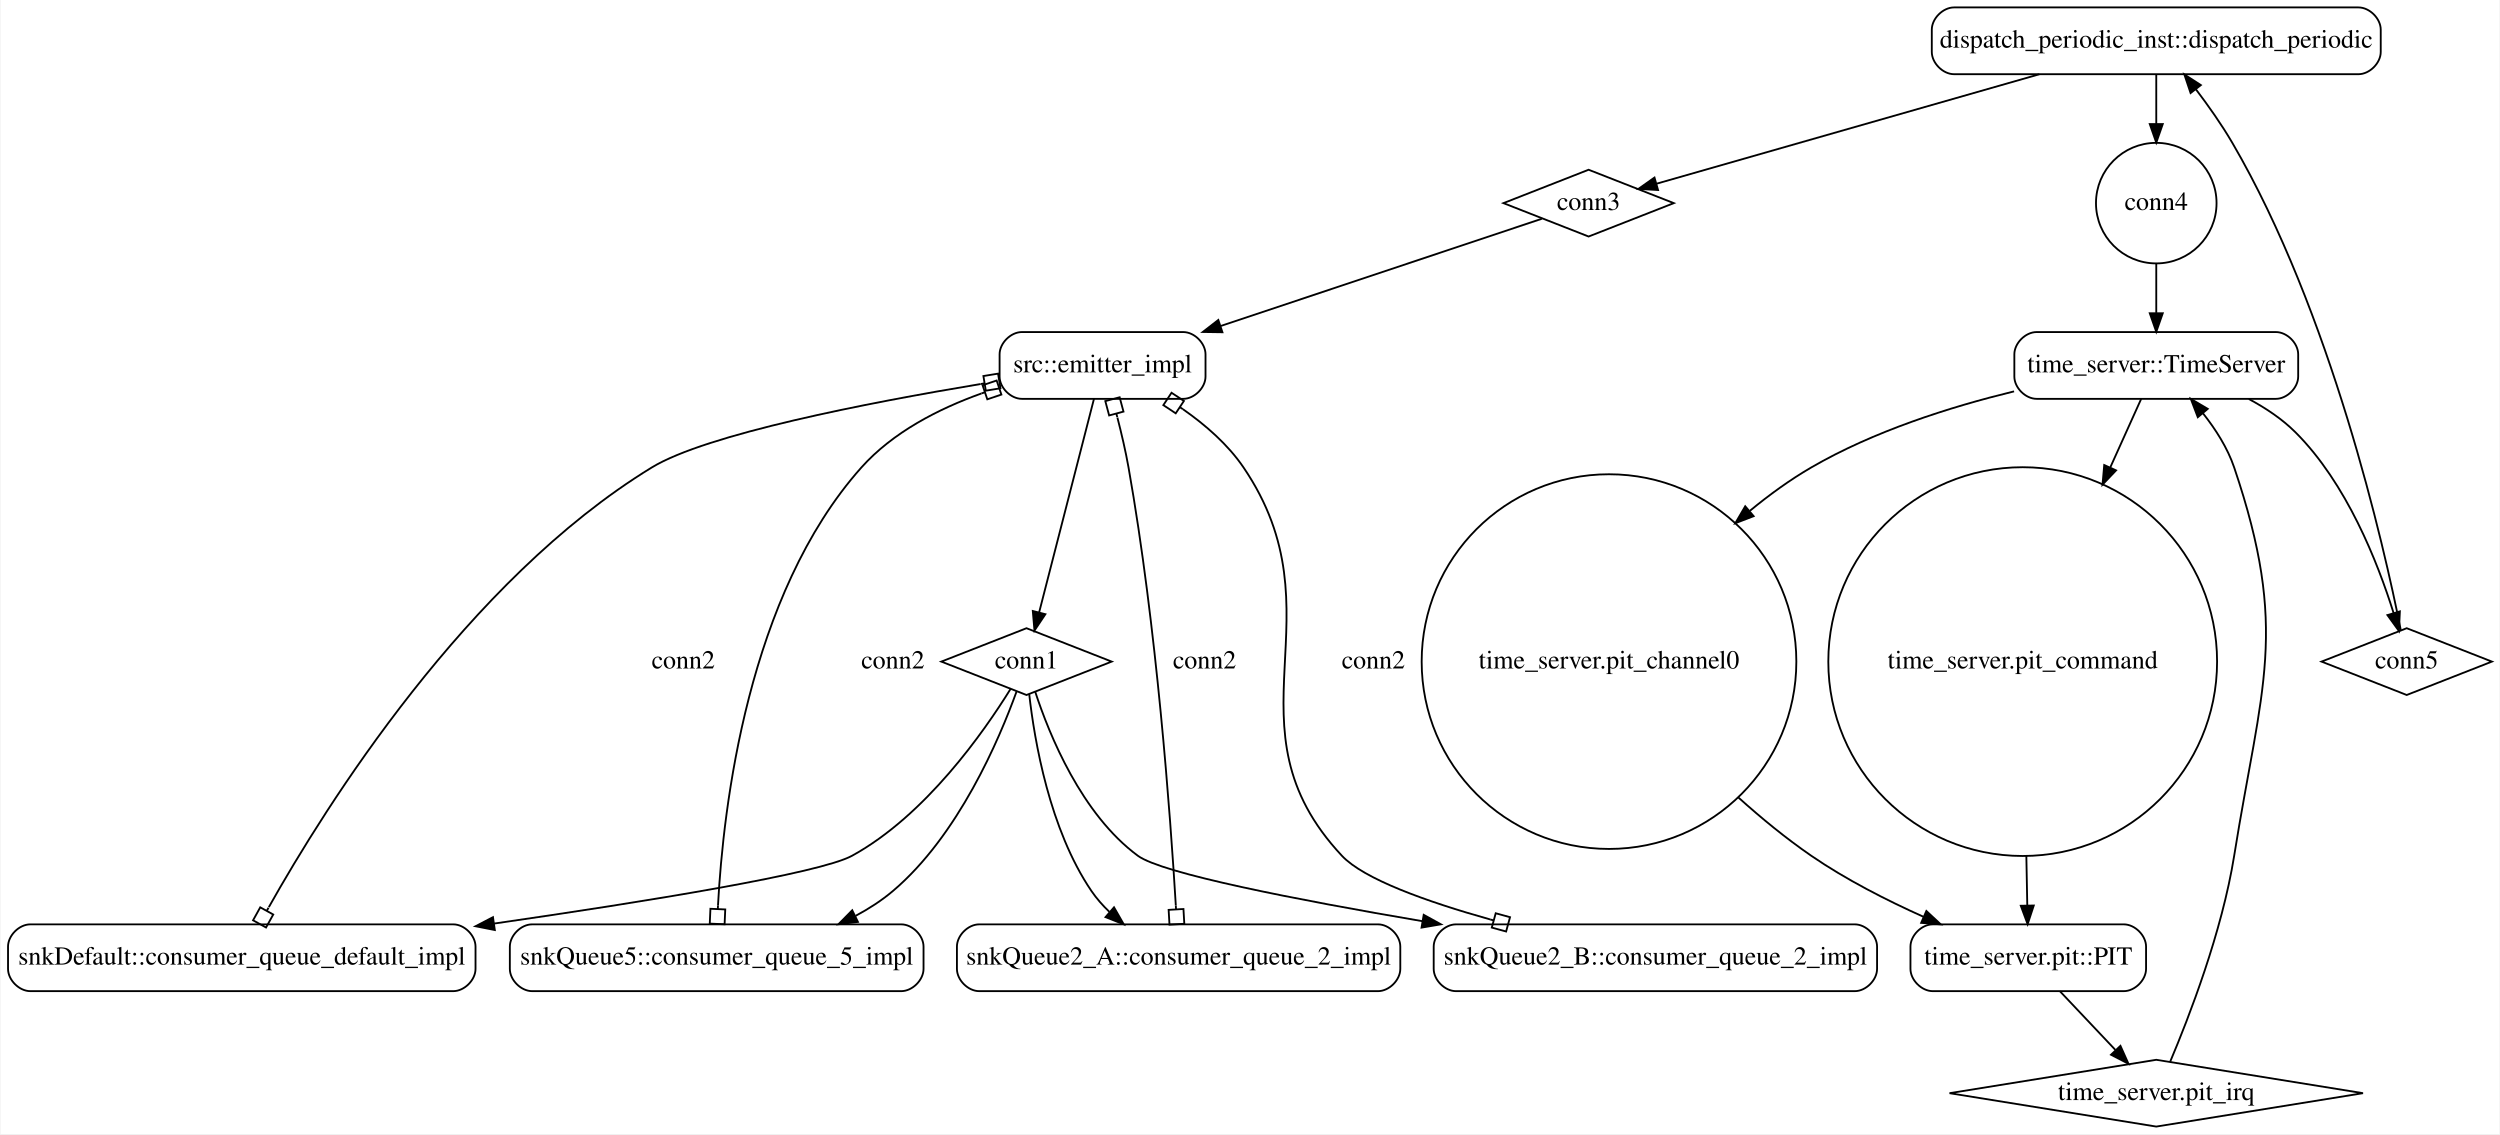
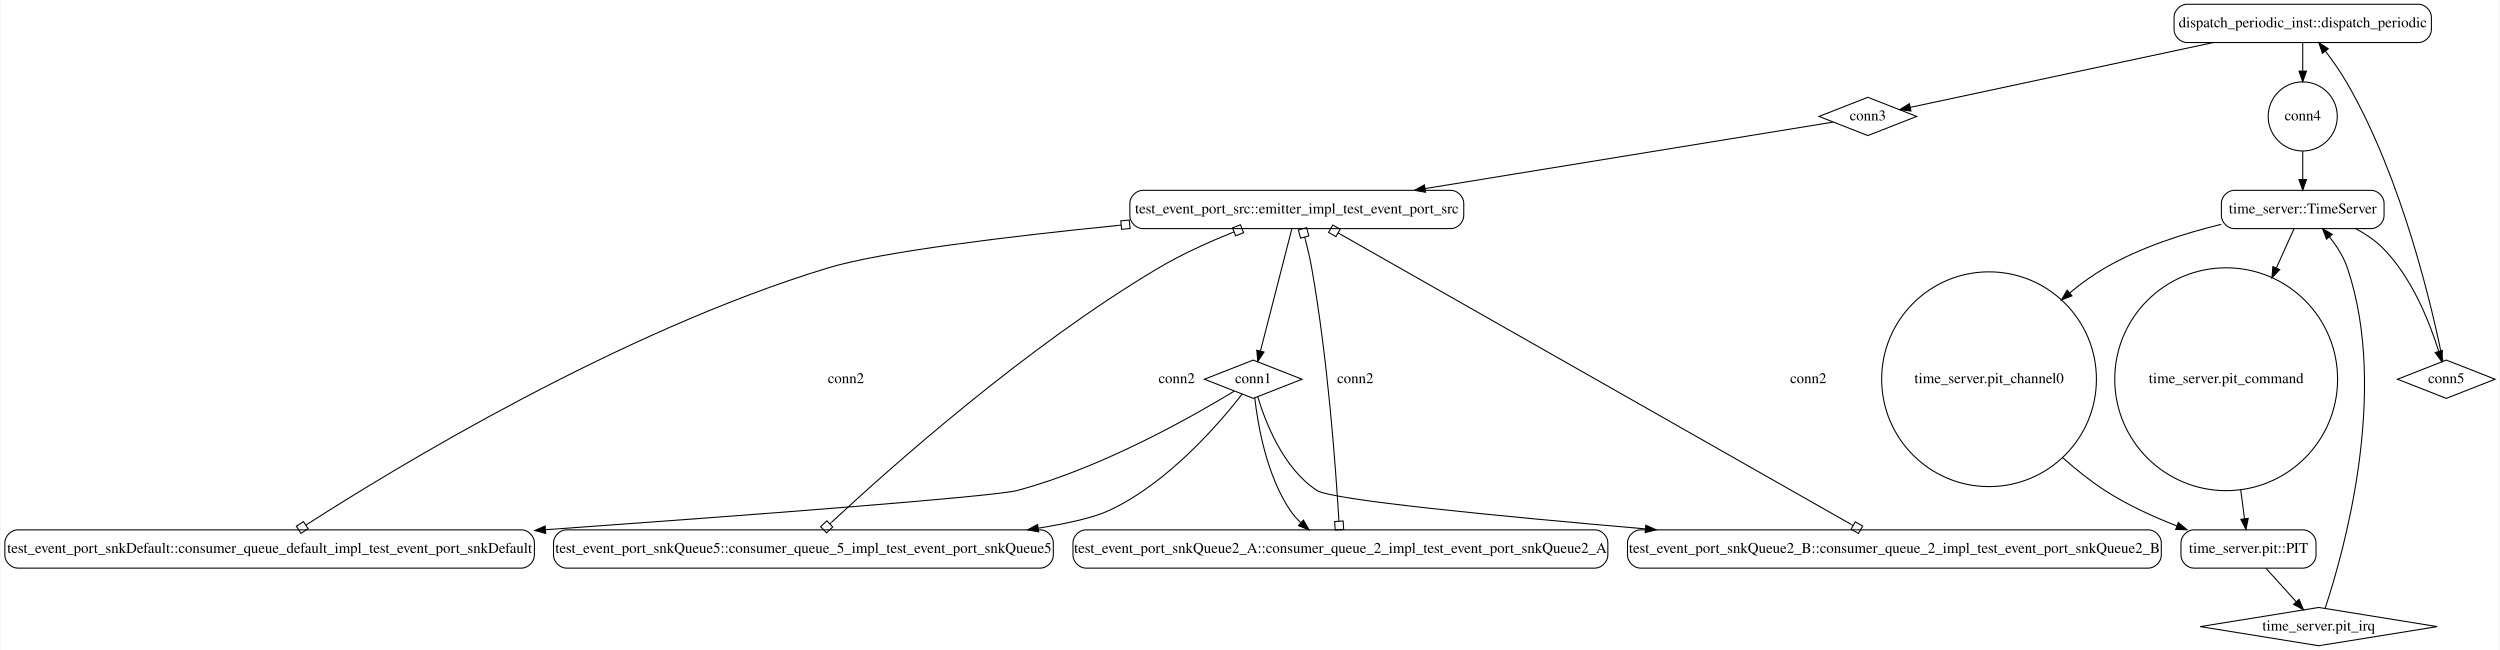
- <svg xmlns="http://www.w3.org/2000/svg" width="1347pt" height="611pt" viewBox="0.00 0.00 1346.96 611.28">
+ <svg xmlns="http://www.w3.org/2000/svg" width="2350pt" height="611pt" viewBox="0.00 0.00 2349.96 611.28">
  <g id="graph0" class="graph" transform="scale(1 1) rotate(0) translate(4 607.2757)">
-     <polygon fill="#ffffff" stroke="transparent" points="-4,4 -4,-607.276 1342.958,-607.276 1342.958,4 -4,4" />
+     <polygon fill="#ffffff" stroke="transparent" points="-4,4 -4,-607.276 2345.958,-607.276 2345.958,4 -4,4" />
    <g id="node1" class="node">
-       <path fill="none" stroke="#000000" d="M633.5,-428.281C633.5,-428.281 546.5,-428.281 546.5,-428.281 540.5,-428.281 534.5,-422.281 534.5,-416.281 534.5,-416.281 534.5,-404.281 534.5,-404.281 534.5,-398.281 540.5,-392.281 546.5,-392.281 546.5,-392.281 633.5,-392.281 633.5,-392.281 639.5,-392.281 645.5,-398.281 645.5,-404.281 645.5,-404.281 645.5,-416.281 645.5,-416.281 645.5,-422.281 639.5,-428.281 633.5,-428.281" />
-       <text text-anchor="middle" x="590" y="-406.581" font-family="Times,serif" font-size="14.00" fill="#000000">src::emitter_impl</text>
+       <path fill="none" stroke="#000000" d="M1360,-428.281C1360,-428.281 1070,-428.281 1070,-428.281 1064,-428.281 1058,-422.281 1058,-416.281 1058,-416.281 1058,-404.281 1058,-404.281 1058,-398.281 1064,-392.281 1070,-392.281 1070,-392.281 1360,-392.281 1360,-392.281 1366,-392.281 1372,-398.281 1372,-404.281 1372,-404.281 1372,-416.281 1372,-416.281 1372,-422.281 1366,-428.281 1360,-428.281" />
+       <text text-anchor="middle" x="1215" y="-406.581" font-family="Times,serif" font-size="14.00" fill="#000000">test_event_port_src::emitter_impl_test_event_port_src</text>
    </g>
    <g id="node2" class="node">
-       <path fill="none" stroke="#000000" d="M240,-109C240,-109 12,-109 12,-109 6,-109 0,-103 0,-97 0,-97 0,-85 0,-85 0,-79 6,-73 12,-73 12,-73 240,-73 240,-73 246,-73 252,-79 252,-85 252,-85 252,-97 252,-97 252,-103 246,-109 240,-109" />
-       <text text-anchor="middle" x="126" y="-87.3" font-family="Times,serif" font-size="14.00" fill="#000000">snkDefault::consumer_queue_default_impl</text>
+       <path fill="none" stroke="#000000" d="M486,-109C486,-109 12,-109 12,-109 6,-109 0,-103 0,-97 0,-97 0,-85 0,-85 0,-79 6,-73 12,-73 12,-73 486,-73 486,-73 492,-73 498,-79 498,-85 498,-85 498,-97 498,-97 498,-103 492,-109 486,-109" />
+       <text text-anchor="middle" x="249" y="-87.3" font-family="Times,serif" font-size="14.00" fill="#000000">test_event_port_snkDefault::consumer_queue_default_impl_test_event_port_snkDefault</text>
    </g>
    <g id="edge6" class="edge">
-       <path fill="none" stroke="#000000" d="M524.303,-400.28C462.871,-390.065 376.326,-373.2 347,-355.281 247.336,-294.387 171.128,-172.619 140.582,-118.277" />
-       <polygon fill="none" stroke="#000000" points="534.963,-397.976 533.667,-405.87 525.773,-404.575 527.068,-396.68 534.963,-397.976" />
-       <polyline fill="none" stroke="#000000" points="526.42,-400.627 524.447,-400.303 " />
-       <polygon fill="none" stroke="#000000" points="132.08,-111.184 139.078,-107.307 142.955,-114.305 135.957,-118.182 132.08,-111.184" />
-       <polyline fill="none" stroke="#000000" points="139.456,-116.243 140.425,-117.993 " />
-       <text text-anchor="middle" x="364" y="-246.941" font-family="Times,serif" font-size="14.00" fill="#000000">conn2</text>
+       <path fill="none" stroke="#000000" d="M1047.622,-395.357C945.04,-385.057 824.096,-370.516 774,-355.281 578.308,-295.771 367.201,-167.428 284.793,-114.528" />
+       <polygon fill="none" stroke="#000000" points="1058.202,-392.392 1057.409,-400.352 1049.448,-399.559 1050.241,-391.598 1058.202,-392.392" />
+       <polyline fill="none" stroke="#000000" points="1049.845,-395.579 1047.854,-395.38 " />
+       <polygon fill="none" stroke="#000000" points="274.136,-112.414 278.473,-105.691 285.195,-110.027 280.859,-116.75 274.136,-112.414" />
+       <polyline fill="none" stroke="#000000" points="283.027,-113.389 284.708,-114.473 " />
+       <text text-anchor="middle" x="791" y="-246.941" font-family="Times,serif" font-size="14.00" fill="#000000">conn2</text>
    </g>
    <g id="node3" class="node">
-       <path fill="none" stroke="#000000" d="M738.5,-109C738.5,-109 523.5,-109 523.5,-109 517.5,-109 511.5,-103 511.5,-97 511.5,-97 511.5,-85 511.5,-85 511.5,-79 517.5,-73 523.5,-73 523.5,-73 738.5,-73 738.5,-73 744.5,-73 750.5,-79 750.5,-85 750.5,-85 750.5,-97 750.5,-97 750.5,-103 744.5,-109 738.5,-109" />
-       <text text-anchor="middle" x="631" y="-87.3" font-family="Times,serif" font-size="14.00" fill="#000000">snkQueue2_A::consumer_queue_2_impl</text>
+       <path fill="none" stroke="#000000" d="M1495.5,-109C1495.5,-109 1016.5,-109 1016.5,-109 1010.5,-109 1004.5,-103 1004.5,-97 1004.5,-97 1004.5,-85 1004.5,-85 1004.5,-79 1010.5,-73 1016.5,-73 1016.5,-73 1495.5,-73 1495.5,-73 1501.5,-73 1507.5,-79 1507.5,-85 1507.5,-85 1507.5,-97 1507.5,-97 1507.5,-103 1501.5,-109 1495.5,-109" />
+       <text text-anchor="middle" x="1256" y="-87.3" font-family="Times,serif" font-size="14.00" fill="#000000">test_event_port_snkQueue2_A::consumer_queue_2_impl_test_event_port_snkQueue2_A</text>
    </g>
    <g id="edge7" class="edge">
-       <path fill="none" stroke="#000000" d="M597.999,-382.192C600.213,-373.612 602.434,-364.11 604,-355.281 619.125,-269.998 626.589,-167.619 629.493,-119.12" />
-       <polygon fill="none" stroke="#000000" points="599.212,-393.13 591.484,-391.061 593.553,-383.333 601.281,-385.402 599.212,-393.13" />
-       <polyline fill="none" stroke="#000000" points="597.417,-384.367 597.934,-382.435 " />
-       <polygon fill="none" stroke="#000000" points="626.081,-108.84 634.068,-109.303 633.605,-117.29 625.619,-116.827 626.081,-108.84" />
-       <polyline fill="none" stroke="#000000" points="629.612,-117.058 629.496,-119.055 " />
-       <text text-anchor="middle" x="645" y="-246.941" font-family="Times,serif" font-size="14.00" fill="#000000">conn2</text>
+       <path fill="none" stroke="#000000" d="M1222.999,-382.192C1225.213,-373.612 1227.434,-364.11 1229,-355.281 1244.126,-269.998 1251.589,-167.619 1254.493,-119.12" />
+       <polygon fill="none" stroke="#000000" points="1224.212,-393.13 1216.484,-391.061 1218.553,-383.333 1226.281,-385.402 1224.212,-393.13" />
+       <polyline fill="none" stroke="#000000" points="1222.417,-384.367 1222.934,-382.435 " />
+       <polygon fill="none" stroke="#000000" points="1251.081,-108.84 1259.068,-109.303 1258.605,-117.29 1250.619,-116.827 1251.081,-108.84" />
+       <polyline fill="none" stroke="#000000" points="1254.612,-117.058 1254.496,-119.055 " />
+       <text text-anchor="middle" x="1270" y="-246.941" font-family="Times,serif" font-size="14.00" fill="#000000">conn2</text>
    </g>
    <g id="node4" class="node">
-       <path fill="none" stroke="#000000" d="M995.5,-109C995.5,-109 780.5,-109 780.5,-109 774.5,-109 768.5,-103 768.5,-97 768.5,-97 768.5,-85 768.5,-85 768.5,-79 774.5,-73 780.5,-73 780.5,-73 995.5,-73 995.5,-73 1001.5,-73 1007.5,-79 1007.5,-85 1007.5,-85 1007.5,-97 1007.5,-97 1007.5,-103 1001.5,-109 995.5,-109" />
-       <text text-anchor="middle" x="888" y="-87.3" font-family="Times,serif" font-size="14.00" fill="#000000">snkQueue2_B::consumer_queue_2_impl</text>
+       <path fill="none" stroke="#000000" d="M2016,-109C2016,-109 1538,-109 1538,-109 1532,-109 1526,-103 1526,-97 1526,-97 1526,-85 1526,-85 1526,-79 1532,-73 1538,-73 1538,-73 2016,-73 2016,-73 2022,-73 2028,-79 2028,-85 2028,-85 2028,-97 2028,-97 2028,-103 2022,-109 2016,-109" />
+       <text text-anchor="middle" x="1777" y="-87.3" font-family="Times,serif" font-size="14.00" fill="#000000">test_event_port_snkQueue2_B::consumer_queue_2_impl_test_event_port_snkQueue2_B</text>
    </g>
    <g id="edge8" class="edge">
-       <path fill="none" stroke="#000000" d="M633.324,-386.7C645.454,-378.228 657.604,-367.655 666,-355.281 719.876,-275.885 653.449,-216.068 719,-146 730.802,-133.385 764.611,-121.283 798.919,-111.659" />
-       <polygon fill="none" stroke="#000000" points="627.183,-395.561 622.768,-388.89 629.439,-384.474 633.855,-391.145 627.183,-395.561" />
-       <polyline fill="none" stroke="#000000" points="631.647,-387.81 633.314,-386.706 " />
-       <polygon fill="none" stroke="#000000" points="807.534,-105.154 809.646,-112.87 801.93,-114.982 799.818,-107.266 807.534,-105.154" />
-       <polyline fill="none" stroke="#000000" points="800.874,-111.124 798.945,-111.652 " />
-       <text text-anchor="middle" x="736" y="-246.941" font-family="Times,serif" font-size="14.00" fill="#000000">conn2</text>
+       <path fill="none" stroke="#000000" d="M1255.697,-387.161C1359.371,-328.262 1632.531,-173.075 1736.256,-114.147" />
+       <polygon fill="none" stroke="#000000" points="1248.802,-395.679 1244.85,-388.723 1251.806,-384.771 1255.757,-391.727 1248.802,-395.679" />
+       <polyline fill="none" stroke="#000000" points="1253.782,-388.249 1255.521,-387.261 " />
+       <polygon fill="none" stroke="#000000" points="1743.2,-105.602 1747.152,-112.558 1740.196,-116.51 1736.244,-109.554 1743.2,-105.602" />
+       <polyline fill="none" stroke="#000000" points="1738.22,-113.032 1736.481,-114.02 " />
+       <text text-anchor="middle" x="1696" y="-246.941" font-family="Times,serif" font-size="14.00" fill="#000000">conn2</text>
    </g>
    <g id="node5" class="node">
-       <path fill="none" stroke="#000000" d="M481.5,-109C481.5,-109 282.5,-109 282.5,-109 276.5,-109 270.5,-103 270.5,-97 270.5,-97 270.5,-85 270.5,-85 270.5,-79 276.5,-73 282.5,-73 282.5,-73 481.5,-73 481.5,-73 487.5,-73 493.5,-79 493.5,-85 493.5,-85 493.5,-97 493.5,-97 493.5,-103 487.5,-109 481.5,-109" />
-       <text text-anchor="middle" x="382" y="-87.3" font-family="Times,serif" font-size="14.00" fill="#000000">snkQueue5::consumer_queue_5_impl</text>
+       <path fill="none" stroke="#000000" d="M974,-109C974,-109 528,-109 528,-109 522,-109 516,-103 516,-97 516,-97 516,-85 516,-85 516,-79 522,-73 528,-73 528,-73 974,-73 974,-73 980,-73 986,-79 986,-85 986,-85 986,-97 986,-97 986,-103 980,-109 974,-109" />
+       <text text-anchor="middle" x="751" y="-87.3" font-family="Times,serif" font-size="14.00" fill="#000000">test_event_port_snkQueue5::consumer_queue_5_impl_test_event_port_snkQueue5</text>
    </g>
    <g id="edge9" class="edge">
-       <path fill="none" stroke="#000000" d="M524.69,-395.176C501.474,-386.866 476.926,-374.241 460,-355.281 398.75,-286.671 385.506,-172.06 382.707,-119.236" />
-       <polygon fill="none" stroke="#000000" points="535.462,-394.58 532.911,-402.162 525.329,-399.612 527.879,-392.029 535.462,-394.58" />
-       <polyline fill="none" stroke="#000000" points="526.604,-395.82 524.708,-395.183 " />
-       <polygon fill="none" stroke="#000000" points="378.269,-109.41 386.261,-109.057 386.615,-117.049 378.622,-117.402 378.269,-109.41" />
-       <polyline fill="none" stroke="#000000" points="382.618,-117.226 382.707,-119.224 " />
-       <text text-anchor="middle" x="477" y="-246.941" font-family="Times,serif" font-size="14.00" fill="#000000">conn2</text>
+       <path fill="none" stroke="#000000" d="M1154.061,-388.448C1131.696,-379.424 1106.585,-368.068 1085,-355.281 960.697,-281.644 831.572,-166.458 777.398,-116.044" />
+       <polygon fill="none" stroke="#000000" points="1164.933,-388.451 1161.987,-395.889 1154.549,-392.944 1157.495,-385.506 1164.933,-388.451" />
+       <polyline fill="none" stroke="#000000" points="1156.022,-389.225 1154.162,-388.488 " />
+       <polygon fill="none" stroke="#000000" points="767.226,-112.01 772.69,-106.167 778.534,-111.63 773.07,-117.474 767.226,-112.01" />
+       <polyline fill="none" stroke="#000000" points="775.802,-114.552 777.263,-115.918 " />
+       <text text-anchor="middle" x="1102" y="-246.941" font-family="Times,serif" font-size="14.00" fill="#000000">conn2</text>
    </g>
    <g id="node9" class="node">
-       <polygon fill="none" stroke="#000000" points="549,-268.641 503.084,-250.641 549,-232.641 594.916,-250.641 549,-268.641" />
-       <text text-anchor="middle" x="549" y="-246.941" font-family="Times,serif" font-size="14.00" fill="#000000">conn1</text>
+       <polygon fill="none" stroke="#000000" points="1174,-268.641 1128.084,-250.641 1174,-232.641 1219.916,-250.641 1174,-268.641" />
+       <text text-anchor="middle" x="1174" y="-246.941" font-family="Times,serif" font-size="14.00" fill="#000000">conn1</text>
    </g>
    <g id="edge1" class="edge">
-       <path fill="none" stroke="#000000" d="M585.376,-392.279C578.158,-364.171 564.171,-309.713 555.802,-277.124" />
-       <polygon fill="#000000" stroke="#000000" points="559.175,-276.188 553.297,-267.373 552.395,-277.929 559.175,-276.188" />
+       <path fill="none" stroke="#000000" d="M1210.377,-392.279C1203.158,-364.171 1189.171,-309.713 1180.802,-277.124" />
+       <polygon fill="#000000" stroke="#000000" points="1184.175,-276.188 1178.297,-267.373 1177.395,-277.929 1184.175,-276.188" />
    </g>
    <g id="node6" class="node">
-       <path fill="none" stroke="#000000" d="M1267,-603.276C1267,-603.276 1049,-603.276 1049,-603.276 1043,-603.276 1037,-597.276 1037,-591.276 1037,-591.276 1037,-579.276 1037,-579.276 1037,-573.276 1043,-567.276 1049,-567.276 1049,-567.276 1267,-567.276 1267,-567.276 1273,-567.276 1279,-573.276 1279,-579.276 1279,-579.276 1279,-591.276 1279,-591.276 1279,-597.276 1273,-603.276 1267,-603.276" />
-       <text text-anchor="middle" x="1158" y="-581.576" font-family="Times,serif" font-size="14.00" fill="#000000">dispatch_periodic_inst::dispatch_periodic</text>
+       <path fill="none" stroke="#000000" d="M2270,-603.276C2270,-603.276 2052,-603.276 2052,-603.276 2046,-603.276 2040,-597.276 2040,-591.276 2040,-591.276 2040,-579.276 2040,-579.276 2040,-573.276 2046,-567.276 2052,-567.276 2052,-567.276 2270,-567.276 2270,-567.276 2276,-567.276 2282,-573.276 2282,-579.276 2282,-579.276 2282,-591.276 2282,-591.276 2282,-597.276 2276,-603.276 2270,-603.276" />
+       <text text-anchor="middle" x="2161" y="-581.576" font-family="Times,serif" font-size="14.00" fill="#000000">dispatch_periodic_inst::dispatch_periodic</text>
    </g>
    <g id="node10" class="node">
-       <polygon fill="none" stroke="#000000" points="852,-515.779 806.084,-497.779 852,-479.779 897.916,-497.779 852,-515.779" />
-       <text text-anchor="middle" x="852" y="-494.079" font-family="Times,serif" font-size="14.00" fill="#000000">conn3</text>
+       <polygon fill="none" stroke="#000000" points="1752,-515.779 1706.084,-497.779 1752,-479.779 1797.916,-497.779 1752,-515.779" />
+       <text text-anchor="middle" x="1752" y="-494.079" font-family="Times,serif" font-size="14.00" fill="#000000">conn3</text>
    </g>
    <g id="edge10" class="edge">
-       <path fill="none" stroke="#000000" d="M1094.968,-567.252C1032.769,-549.467 939.806,-522.885 888.788,-508.298" />
-       <polygon fill="#000000" stroke="#000000" points="889.441,-504.844 878.864,-505.46 887.517,-511.575 889.441,-504.844" />
+       <path fill="none" stroke="#000000" d="M2076.751,-567.252C1989.738,-548.638 1857.678,-520.386 1792.002,-506.336" />
+       <polygon fill="#000000" stroke="#000000" points="1792.56,-502.876 1782.049,-504.207 1791.095,-509.721 1792.56,-502.876" />
    </g>
    <g id="node11" class="node">
-       <ellipse fill="none" stroke="#000000" cx="1158" cy="-497.779" rx="32.494" ry="32.494" />
-       <text text-anchor="middle" x="1158" y="-494.079" font-family="Times,serif" font-size="14.00" fill="#000000">conn4</text>
+       <ellipse fill="none" stroke="#000000" cx="2161" cy="-497.779" rx="32.494" ry="32.494" />
+       <text text-anchor="middle" x="2161" y="-494.079" font-family="Times,serif" font-size="14.00" fill="#000000">conn4</text>
    </g>
    <g id="edge12" class="edge">
-       <path fill="none" stroke="#000000" d="M1158,-567.146C1158,-559.353 1158,-549.886 1158,-540.482" />
-       <polygon fill="#000000" stroke="#000000" points="1161.5,-540.386 1158,-530.386 1154.5,-540.386 1161.5,-540.386" />
+       <path fill="none" stroke="#000000" d="M2161,-567.146C2161,-559.353 2161,-549.886 2161,-540.482" />
+       <polygon fill="#000000" stroke="#000000" points="2164.5,-540.386 2161,-530.386 2157.5,-540.386 2164.5,-540.386" />
    </g>
    <g id="node7" class="node">
-       <path fill="none" stroke="#000000" d="M1222.5,-428.281C1222.5,-428.281 1093.5,-428.281 1093.5,-428.281 1087.5,-428.281 1081.5,-422.281 1081.5,-416.281 1081.5,-416.281 1081.5,-404.281 1081.5,-404.281 1081.5,-398.281 1087.5,-392.281 1093.5,-392.281 1093.5,-392.281 1222.5,-392.281 1222.5,-392.281 1228.5,-392.281 1234.5,-398.281 1234.5,-404.281 1234.5,-404.281 1234.5,-416.281 1234.5,-416.281 1234.5,-422.281 1228.5,-428.281 1222.5,-428.281" />
-       <text text-anchor="middle" x="1158" y="-406.581" font-family="Times,serif" font-size="14.00" fill="#000000">time_server::TimeServer</text>
+       <path fill="none" stroke="#000000" d="M2225.5,-428.281C2225.5,-428.281 2096.5,-428.281 2096.5,-428.281 2090.5,-428.281 2084.5,-422.281 2084.5,-416.281 2084.5,-416.281 2084.5,-404.281 2084.5,-404.281 2084.5,-398.281 2090.5,-392.281 2096.5,-392.281 2096.5,-392.281 2225.5,-392.281 2225.5,-392.281 2231.5,-392.281 2237.5,-398.281 2237.5,-404.281 2237.5,-404.281 2237.5,-416.281 2237.5,-416.281 2237.5,-422.281 2231.5,-428.281 2225.5,-428.281" />
+       <text text-anchor="middle" x="2161" y="-406.581" font-family="Times,serif" font-size="14.00" fill="#000000">time_server::TimeServer</text>
    </g>
    <g id="node12" class="node">
-       <polygon fill="none" stroke="#000000" points="1293,-268.641 1247.084,-250.641 1293,-232.641 1338.916,-250.641 1293,-268.641" />
-       <text text-anchor="middle" x="1293" y="-246.941" font-family="Times,serif" font-size="14.00" fill="#000000">conn5</text>
+       <polygon fill="none" stroke="#000000" points="2296,-268.641 2250.084,-250.641 2296,-232.641 2341.916,-250.641 2296,-268.641" />
+       <text text-anchor="middle" x="2296" y="-246.941" font-family="Times,serif" font-size="14.00" fill="#000000">conn5</text>
    </g>
    <g id="edge14" class="edge">
-       <path fill="none" stroke="#000000" d="M1207.898,-392.182C1216.982,-387.339 1225.836,-381.415 1233,-374.281 1260.585,-346.814 1277.38,-304.137 1285.934,-276.794" />
-       <polygon fill="#000000" stroke="#000000" points="1289.312,-277.712 1288.814,-267.129 1282.604,-275.713 1289.312,-277.712" />
+       <path fill="none" stroke="#000000" d="M2210.898,-392.182C2219.982,-387.339 2228.836,-381.415 2236,-374.281 2263.585,-346.814 2280.38,-304.137 2288.934,-276.794" />
+       <polygon fill="#000000" stroke="#000000" points="2292.312,-277.712 2291.814,-267.129 2285.604,-275.713 2292.312,-277.712" />
    </g>
    <g id="node13" class="node">
-       <ellipse fill="none" stroke="#000000" cx="1086" cy="-250.641" rx="104.782" ry="104.782" />
-       <text text-anchor="middle" x="1086" y="-246.941" font-family="Times,serif" font-size="14.00" fill="#000000">time_server.pit_command</text>
+       <ellipse fill="none" stroke="#000000" cx="2089" cy="-250.641" rx="104.782" ry="104.782" />
+       <text text-anchor="middle" x="2089" y="-246.941" font-family="Times,serif" font-size="14.00" fill="#000000">time_server.pit_command</text>
    </g>
    <g id="edge16" class="edge">
-       <path fill="none" stroke="#000000" d="M1149.881,-392.279C1145.476,-382.513 1139.637,-369.566 1133.275,-355.46" />
-       <polygon fill="#000000" stroke="#000000" points="1136.33,-353.722 1129.028,-346.045 1129.949,-356.6 1136.33,-353.722" />
+       <path fill="none" stroke="#000000" d="M2152.881,-392.279C2148.476,-382.513 2142.637,-369.566 2136.275,-355.46" />
+       <polygon fill="#000000" stroke="#000000" points="2139.33,-353.722 2132.028,-346.045 2132.949,-356.6 2139.33,-353.722" />
    </g>
    <g id="node14" class="node">
-       <ellipse fill="none" stroke="#000000" cx="863" cy="-250.641" rx="100.983" ry="100.983" />
-       <text text-anchor="middle" x="863" y="-246.941" font-family="Times,serif" font-size="14.00" fill="#000000">time_server.pit_channel0</text>
+       <ellipse fill="none" stroke="#000000" cx="1866" cy="-250.641" rx="100.983" ry="100.983" />
+       <text text-anchor="middle" x="1866" y="-246.941" font-family="Times,serif" font-size="14.00" fill="#000000">time_server.pit_channel0</text>
    </g>
    <g id="edge18" class="edge">
-       <path fill="none" stroke="#000000" d="M1081.355,-396.309C1046.42,-387.807 1005.485,-374.733 972,-355.281 960.612,-348.666 949.499,-340.622 938.991,-331.962" />
-       <polygon fill="#000000" stroke="#000000" points="940.964,-329.046 931.078,-325.234 936.429,-334.379 940.964,-329.046" />
+       <path fill="none" stroke="#000000" d="M2084.355,-396.309C2049.421,-387.807 2008.485,-374.733 1975,-355.281 1963.612,-348.666 1952.499,-340.622 1941.991,-331.962" />
+       <polygon fill="#000000" stroke="#000000" points="1943.964,-329.046 1934.079,-325.234 1939.429,-334.379 1943.964,-329.046" />
    </g>
    <g id="node8" class="node">
-       <path fill="none" stroke="#000000" d="M1140.5,-109C1140.5,-109 1037.5,-109 1037.5,-109 1031.5,-109 1025.5,-103 1025.5,-97 1025.5,-97 1025.5,-85 1025.5,-85 1025.5,-79 1031.5,-73 1037.5,-73 1037.5,-73 1140.5,-73 1140.5,-73 1146.5,-73 1152.5,-79 1152.5,-85 1152.5,-85 1152.5,-97 1152.5,-97 1152.5,-103 1146.5,-109 1140.5,-109" />
-       <text text-anchor="middle" x="1089" y="-87.3" font-family="Times,serif" font-size="14.00" fill="#000000">time_server.pit::PIT</text>
+       <path fill="none" stroke="#000000" d="M2161.5,-109C2161.5,-109 2058.5,-109 2058.5,-109 2052.5,-109 2046.5,-103 2046.5,-97 2046.5,-97 2046.5,-85 2046.5,-85 2046.5,-79 2052.5,-73 2058.5,-73 2058.5,-73 2161.5,-73 2161.5,-73 2167.5,-73 2173.5,-79 2173.5,-85 2173.5,-85 2173.5,-97 2173.5,-97 2173.5,-103 2167.5,-109 2161.5,-109" />
+       <text text-anchor="middle" x="2110" y="-87.3" font-family="Times,serif" font-size="14.00" fill="#000000">time_server.pit::PIT</text>
    </g>
    <g id="node15" class="node">
-       <polygon fill="none" stroke="#000000" points="1158,-36 1046.563,-18 1158,0 1269.437,-18 1158,-36" />
-       <text text-anchor="middle" x="1158" y="-14.3" font-family="Times,serif" font-size="14.00" fill="#000000">time_server.pit_irq</text>
+       <polygon fill="none" stroke="#000000" points="2176,-36 2064.564,-18 2176,0 2287.436,-18 2176,-36" />
+       <text text-anchor="middle" x="2176" y="-14.3" font-family="Times,serif" font-size="14.00" fill="#000000">time_server.pit_irq</text>
    </g>
    <g id="edge20" class="edge">
-       <path fill="none" stroke="#000000" d="M1106.056,-72.955C1115.088,-63.4 1126.284,-51.555 1135.966,-41.311" />
-       <polygon fill="#000000" stroke="#000000" points="1138.689,-43.526 1143.015,-33.854 1133.602,-38.717 1138.689,-43.526" />
+       <path fill="none" stroke="#000000" d="M2126.315,-72.955C2134.954,-63.4 2145.663,-51.555 2154.924,-41.311" />
+       <polygon fill="#000000" stroke="#000000" points="2157.556,-43.619 2161.666,-33.854 2152.363,-38.925 2157.556,-43.619" />
    </g>
    <g id="edge2" class="edge">
-       <path fill="none" stroke="#000000" d="M540.457,-235.977C526.054,-212.711 494.598,-167.75 455,-146 437.624,-136.456 344.705,-121.386 262.03,-109.432" />
-       <polygon fill="#000000" stroke="#000000" points="262.401,-105.949 252.004,-107.99 261.404,-112.878 262.401,-105.949" />
+       <path fill="none" stroke="#000000" d="M1156.154,-239.448C1119.525,-217.12 1032.516,-167.356 952,-146 930.167,-140.209 699.789,-122.811 508.618,-109.116" />
+       <polygon fill="#000000" stroke="#000000" points="508.62,-105.607 498.395,-108.384 508.12,-112.589 508.62,-105.607" />
    </g>
    <g id="edge3" class="edge">
-       <path fill="none" stroke="#000000" d="M550.458,-233.203C553.303,-207.851 561.442,-160.221 584,-127 586.743,-122.961 590.086,-119.181 593.712,-115.704" />
-       <polygon fill="#000000" stroke="#000000" points="596.181,-118.196 601.451,-109.004 591.599,-112.903 596.181,-118.196" />
+       <path fill="none" stroke="#000000" d="M1175.458,-233.203C1178.303,-207.851 1186.442,-160.221 1209,-127 1211.743,-122.961 1215.086,-119.181 1218.712,-115.704" />
+       <polygon fill="#000000" stroke="#000000" points="1221.181,-118.196 1226.451,-109.004 1216.599,-112.903 1221.181,-118.196" />
    </g>
    <g id="edge4" class="edge">
-       <path fill="none" stroke="#000000" d="M553.708,-234.372C561.336,-211.032 578.683,-168.399 609,-146 621.986,-136.406 694.553,-122.255 762.419,-110.71" />
-       <polygon fill="#000000" stroke="#000000" points="763.113,-114.142 772.39,-109.026 761.947,-107.24 763.113,-114.142" />
+       <path fill="none" stroke="#000000" d="M1178.245,-234.272C1185.375,-210.398 1202.203,-166.631 1234,-146 1247.609,-137.17 1402.082,-122.046 1542.797,-109.889" />
+       <polygon fill="#000000" stroke="#000000" points="1543.24,-113.364 1552.903,-109.019 1542.639,-106.39 1543.24,-113.364" />
    </g>
    <g id="edge5" class="edge">
-       <path fill="none" stroke="#000000" d="M543.701,-234.662C534.287,-208.601 512.252,-156.865 477,-127 470.944,-121.87 464.082,-117.431 456.884,-113.598" />
-       <polygon fill="#000000" stroke="#000000" points="458.142,-110.317 447.622,-109.062 455.063,-116.604 458.142,-110.317" />
+       <path fill="none" stroke="#000000" d="M1163.509,-236.54C1142.835,-209.946 1093.946,-152.747 1038,-127 1023.973,-120.545 1000.122,-115.113 971.977,-110.586" />
+       <polygon fill="#000000" stroke="#000000" points="972.269,-107.09 961.852,-109.023 971.201,-114.008 972.269,-107.09" />
    </g>
    <g id="edge11" class="edge">
-       <path fill="none" stroke="#000000" d="M826.878,-489.389C787.369,-476.194 709.481,-450.183 653.802,-431.589" />
-       <polygon fill="#000000" stroke="#000000" points="654.62,-428.172 644.026,-428.324 652.402,-434.811 654.62,-428.172" />
+       <path fill="none" stroke="#000000" d="M1719.217,-492.437C1644.721,-480.299 1459.575,-450.132 1335.591,-429.93" />
+       <polygon fill="#000000" stroke="#000000" points="1336.089,-426.465 1325.656,-428.311 1334.963,-433.374 1336.089,-426.465" />
    </g>
    <g id="edge13" class="edge">
-       <path fill="none" stroke="#000000" d="M1158,-465.198C1158,-456.452 1158,-447.068 1158,-438.576" />
-       <polygon fill="#000000" stroke="#000000" points="1161.5,-438.411 1158,-428.411 1154.5,-438.411 1161.5,-438.411" />
+       <path fill="none" stroke="#000000" d="M2161,-465.198C2161,-456.452 2161,-447.068 2161,-438.576" />
+       <polygon fill="#000000" stroke="#000000" points="2164.5,-438.411 2161,-428.411 2157.5,-438.411 2164.5,-438.411" />
    </g>
    <g id="edge15" class="edge">
-       <path fill="none" stroke="#000000" d="M1289.793,-267.715C1280.771,-312.996 1252.289,-438.918 1199,-530.276 1193.27,-540.099 1186.111,-550.245 1179.385,-559.108" />
-       <polygon fill="#000000" stroke="#000000" points="1176.502,-557.115 1173.131,-567.159 1182.03,-561.409 1176.502,-557.115" />
+       <path fill="none" stroke="#000000" d="M2292.793,-267.715C2283.771,-312.996 2255.289,-438.918 2202,-530.276 2196.27,-540.099 2189.111,-550.245 2182.385,-559.108" />
+       <polygon fill="#000000" stroke="#000000" points="2179.502,-557.115 2176.131,-567.159 2185.03,-561.409 2179.502,-557.115" />
    </g>
    <g id="edge17" class="edge">
-       <path fill="none" stroke="#000000" d="M1087.968,-145.939C1088.15,-136.242 1088.322,-127.089 1088.471,-119.137" />
-       <polygon fill="#000000" stroke="#000000" points="1091.971,-119.163 1088.66,-109.099 1084.973,-119.032 1091.971,-119.163" />
+       <path fill="none" stroke="#000000" d="M2102.655,-146.835C2103.963,-136.897 2105.198,-127.506 2106.269,-119.361" />
+       <polygon fill="#000000" stroke="#000000" points="2109.742,-119.801 2107.576,-109.43 2102.801,-118.888 2109.742,-119.801" />
    </g>
    <g id="edge19" class="edge">
-       <path fill="none" stroke="#000000" d="M932.524,-177.584C945.078,-166.277 958.489,-155.287 972,-146 990.602,-133.213 1012.646,-121.984 1032.556,-113.063" />
-       <polygon fill="#000000" stroke="#000000" points="1034.077,-116.218 1041.833,-109.001 1031.269,-109.806 1034.077,-116.218" />
+       <path fill="none" stroke="#000000" d="M1935.114,-176.97C1947.716,-165.735 1961.25,-154.929 1975,-146 1995.708,-132.553 2020.24,-121.367 2042.673,-112.672" />
+       <polygon fill="#000000" stroke="#000000" points="2044.021,-115.904 2052.141,-109.099 2041.55,-109.355 2044.021,-115.904" />
    </g>
    <g id="edge21" class="edge">
-       <path fill="none" stroke="#000000" d="M1165.491,-34.959C1175.69,-59.067 1193.428,-104.891 1200,-146 1214.684,-237.848 1229.796,-267.169 1200,-355.281 1196.442,-365.804 1189.976,-375.899 1183.166,-384.504" />
-       <polygon fill="#000000" stroke="#000000" points="1180.393,-382.363 1176.616,-392.262 1185.742,-386.879 1180.393,-382.363" />
+       <path fill="none" stroke="#000000" d="M2182.01,-35.075C2198.825,-85.6 2242.611,-238.143 2203,-355.281 2199.442,-365.804 2192.976,-375.899 2186.166,-384.504" />
+       <polygon fill="#000000" stroke="#000000" points="2183.393,-382.363 2179.616,-392.262 2188.742,-386.879 2183.393,-382.363" />
    </g>
  </g>
</svg>
